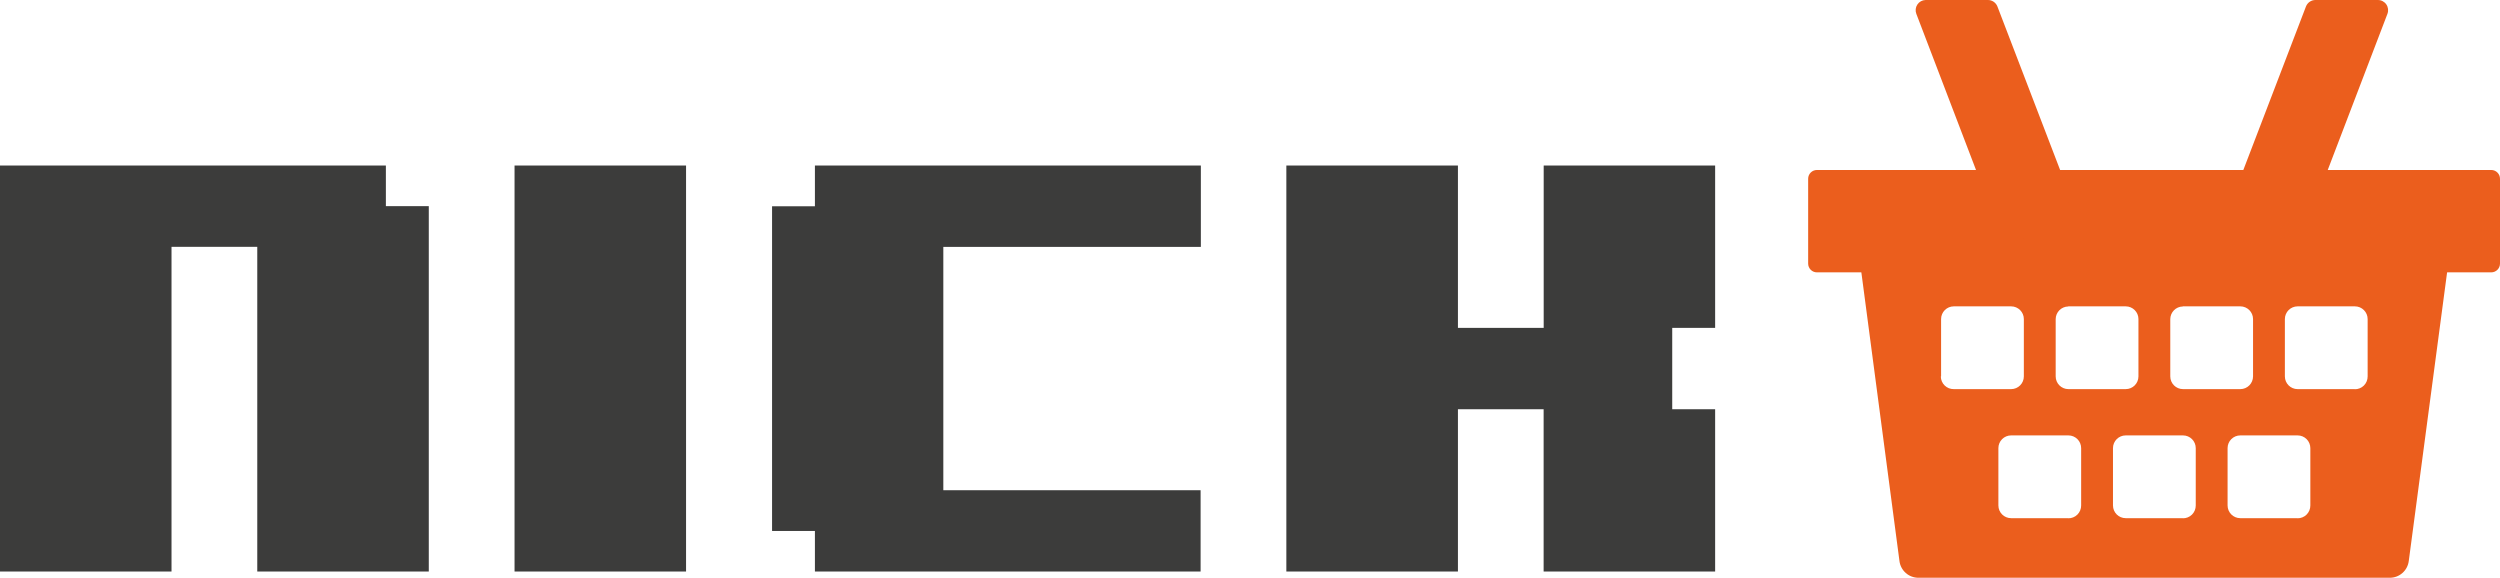
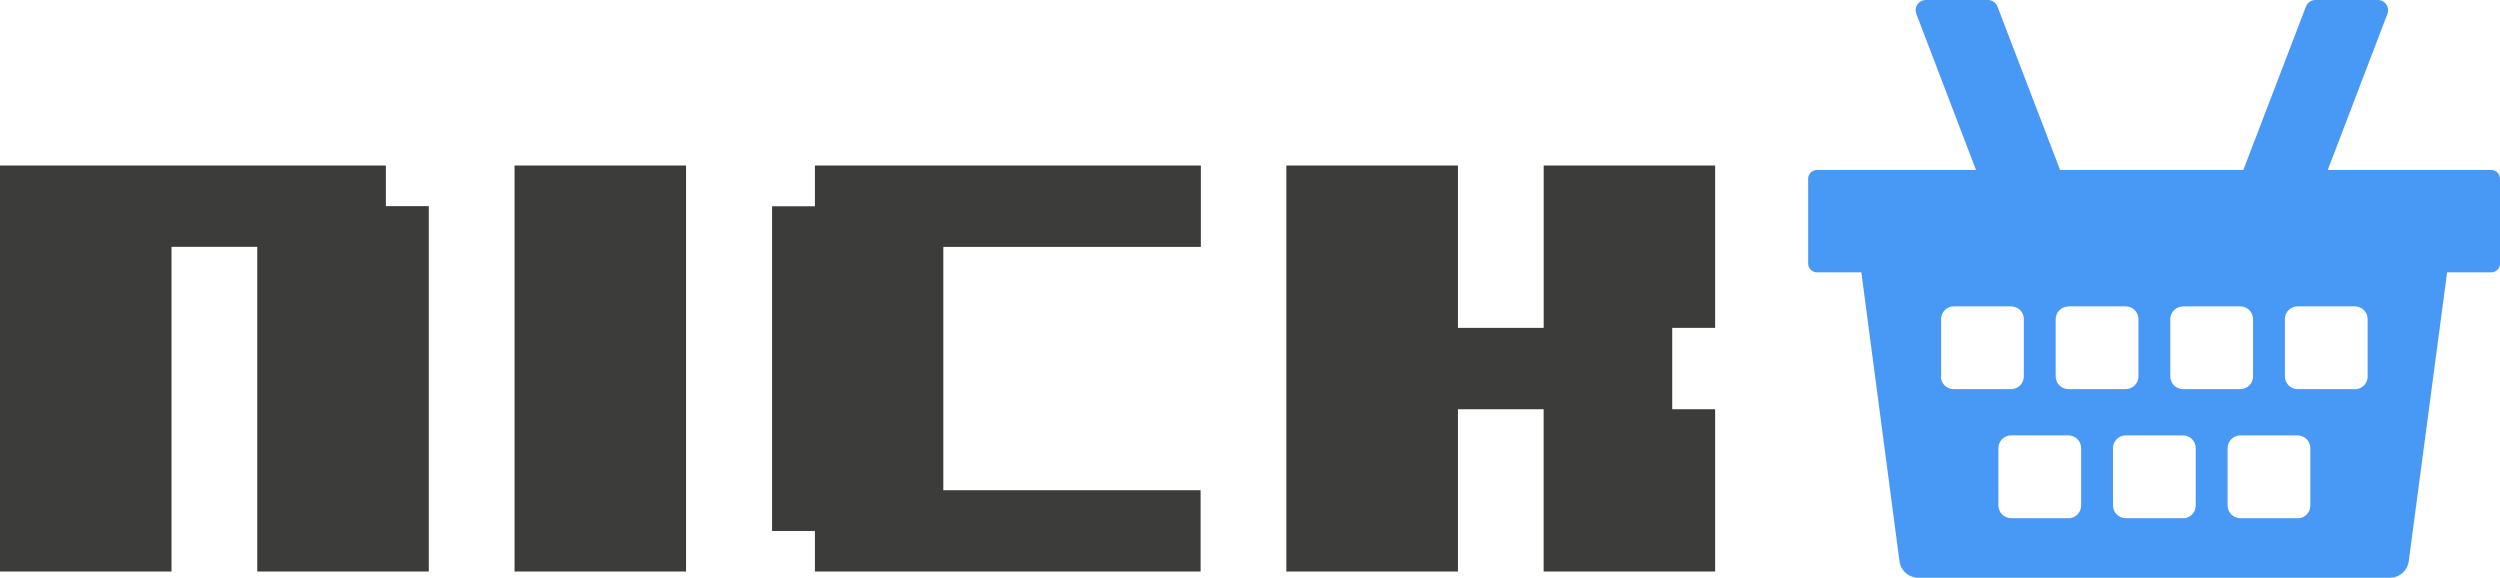
<svg xmlns="http://www.w3.org/2000/svg" viewBox="0 0 392.68 90.77">
  <defs>
-     <style>.cls-1{fill:#eb5e1d;}.cls-2{fill:#3c3c3b;}</style>
+     <style>.cls-1{fill:#4898F6;}.cls-2{fill:#3c3c3b;}</style>
  </defs>
  <g id="Layer_2" data-name="Layer 2">
    <g id="Layer_1-2" data-name="Layer 1">
      <rect class="cls-1" x="284.01" y="26.7" width="108.67" height="16.08" rx="1.38" />
      <path class="cls-1" d="M321,37.11h0a6.16,6.16,0,0,1-8-3.55L301,2.17A1.6,1.6,0,0,1,302.45,0h9.79a1.6,1.6,0,0,1,1.49,1l10.78,28.11A6.17,6.17,0,0,1,321,37.11Z" />
      <path class="cls-1" d="M355,37.11h0a6.17,6.17,0,0,0,8-3.55L375,2.17A1.6,1.6,0,0,0,373.49,0H363.7a1.6,1.6,0,0,0-1.49,1L351.43,29.14A6.17,6.17,0,0,0,355,37.11Z" />
      <path class="cls-1" d="M292,40l6.35,48.11a3,3,0,0,0,3,2.64h74a3,3,0,0,0,3-2.64L384.74,40a2,2,0,0,0-2-2.24H293.92A2,2,0,0,0,292,40Zm50.89,8.12h9a2,2,0,0,1,2,2v9a2,2,0,0,1-2,2h-9a2,2,0,0,1-2-2v-9A2,2,0,0,1,342.85,48.14Zm-18,0h9a2,2,0,0,1,2,2v9a2,2,0,0,1-2,2h-9a2,2,0,0,1-2-2v-9A2,2,0,0,1,324.85,48.14Zm-20,11v-9a2,2,0,0,1,2-2h9a2,2,0,0,1,2,2v9a2,2,0,0,1-2,2h-9A2,2,0,0,1,304.85,59.14Zm20,22.27h-9a2,2,0,0,1-2-2v-9a2,2,0,0,1,2-2h9a2,2,0,0,1,2,2v9A2,2,0,0,1,324.85,81.41Zm18,0h-9a2,2,0,0,1-2-2v-9a2,2,0,0,1,2-2h9a2,2,0,0,1,2,2v9A2,2,0,0,1,342.85,81.41Zm18,0h-9a2,2,0,0,1-2-2v-9a2,2,0,0,1,2-2h9a2,2,0,0,1,2,2v9A2,2,0,0,1,360.85,81.41Zm9-20.27h-9a2,2,0,0,1-2-2v-9a2,2,0,0,1,2-2h9a2,2,0,0,1,2,2v9A2,2,0,0,1,369.85,61.14Z" />
      <path class="cls-2" d="M67.35,89.77H40.41v-51H26.94v51H0V26H60.61v6.38h6.74Z" />
      <path class="cls-2" d="M107.76,89.77H80.82V26h26.94Z" />
      <path class="cls-2" d="M188.58,89.77H128V83.4h-6.73v-51H128V26h60.62V38.78H148.17V77h40.41Z" />
      <path class="cls-2" d="M269.4,89.77H242.46V64.28H229V89.77H202.05V26H229v25.5h13.47V26H269.4v25.5h-6.74V64.28h6.74Z" />
    </g>
  </g>
</svg>
